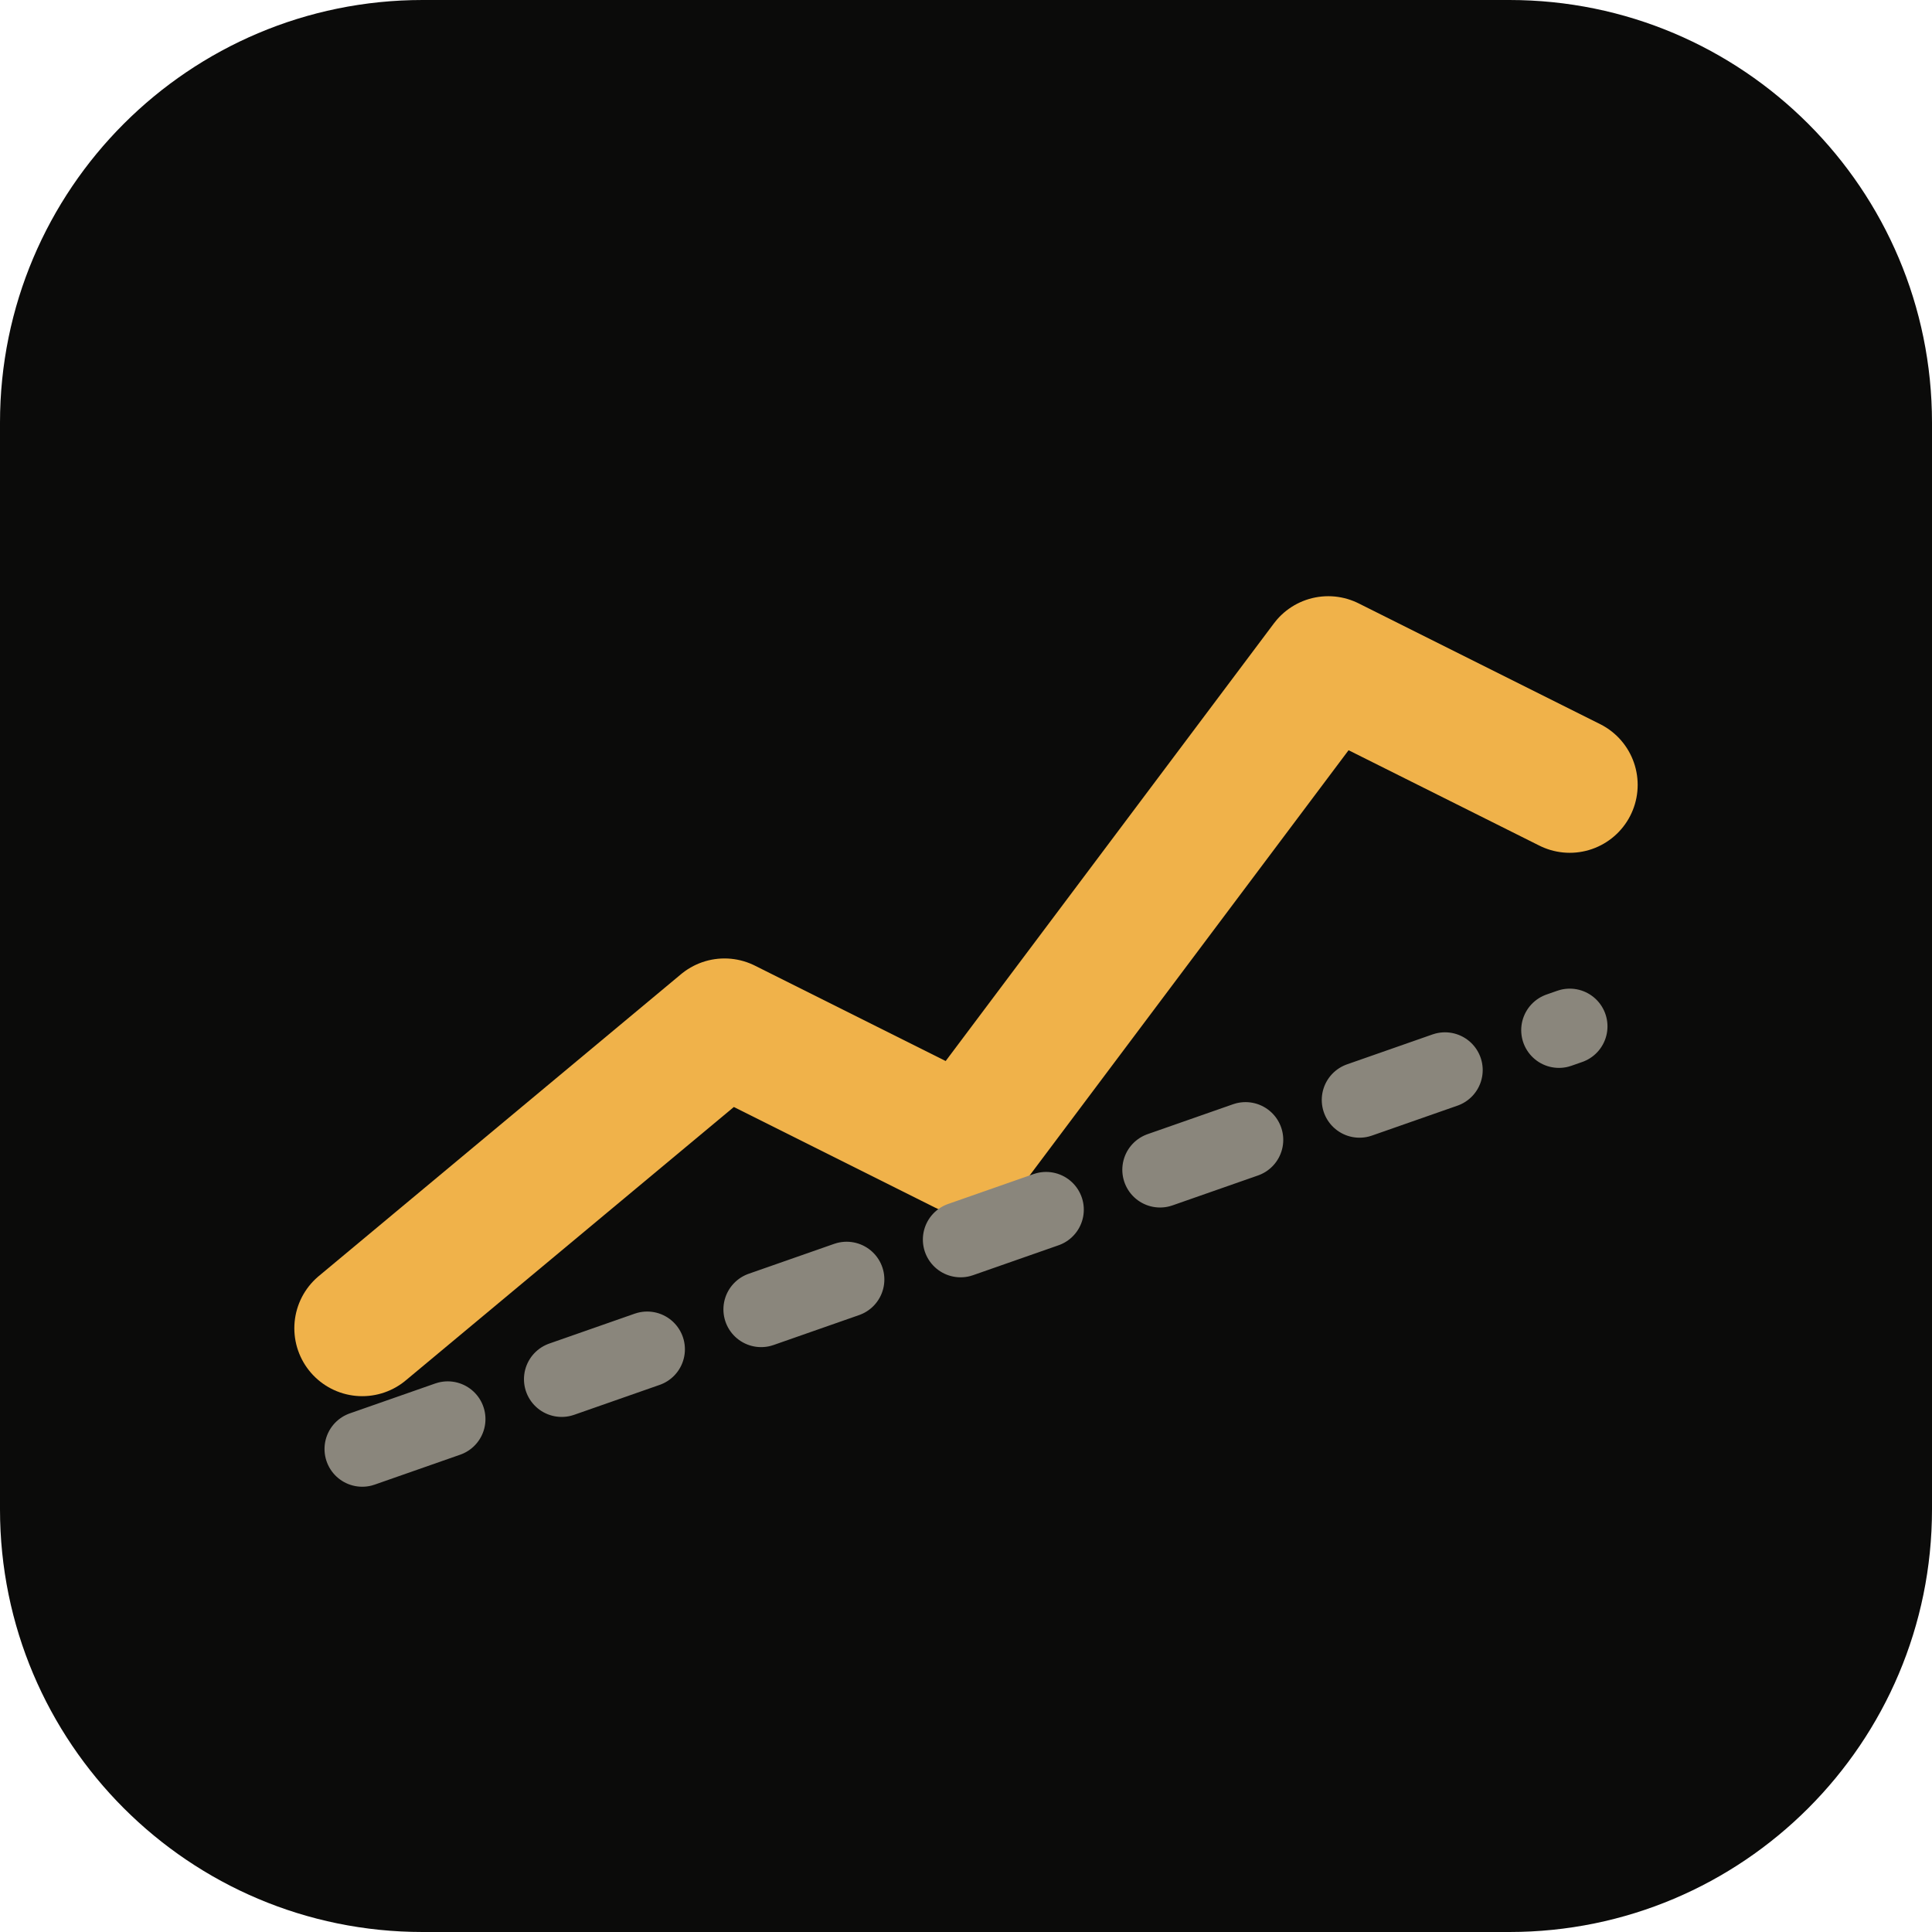
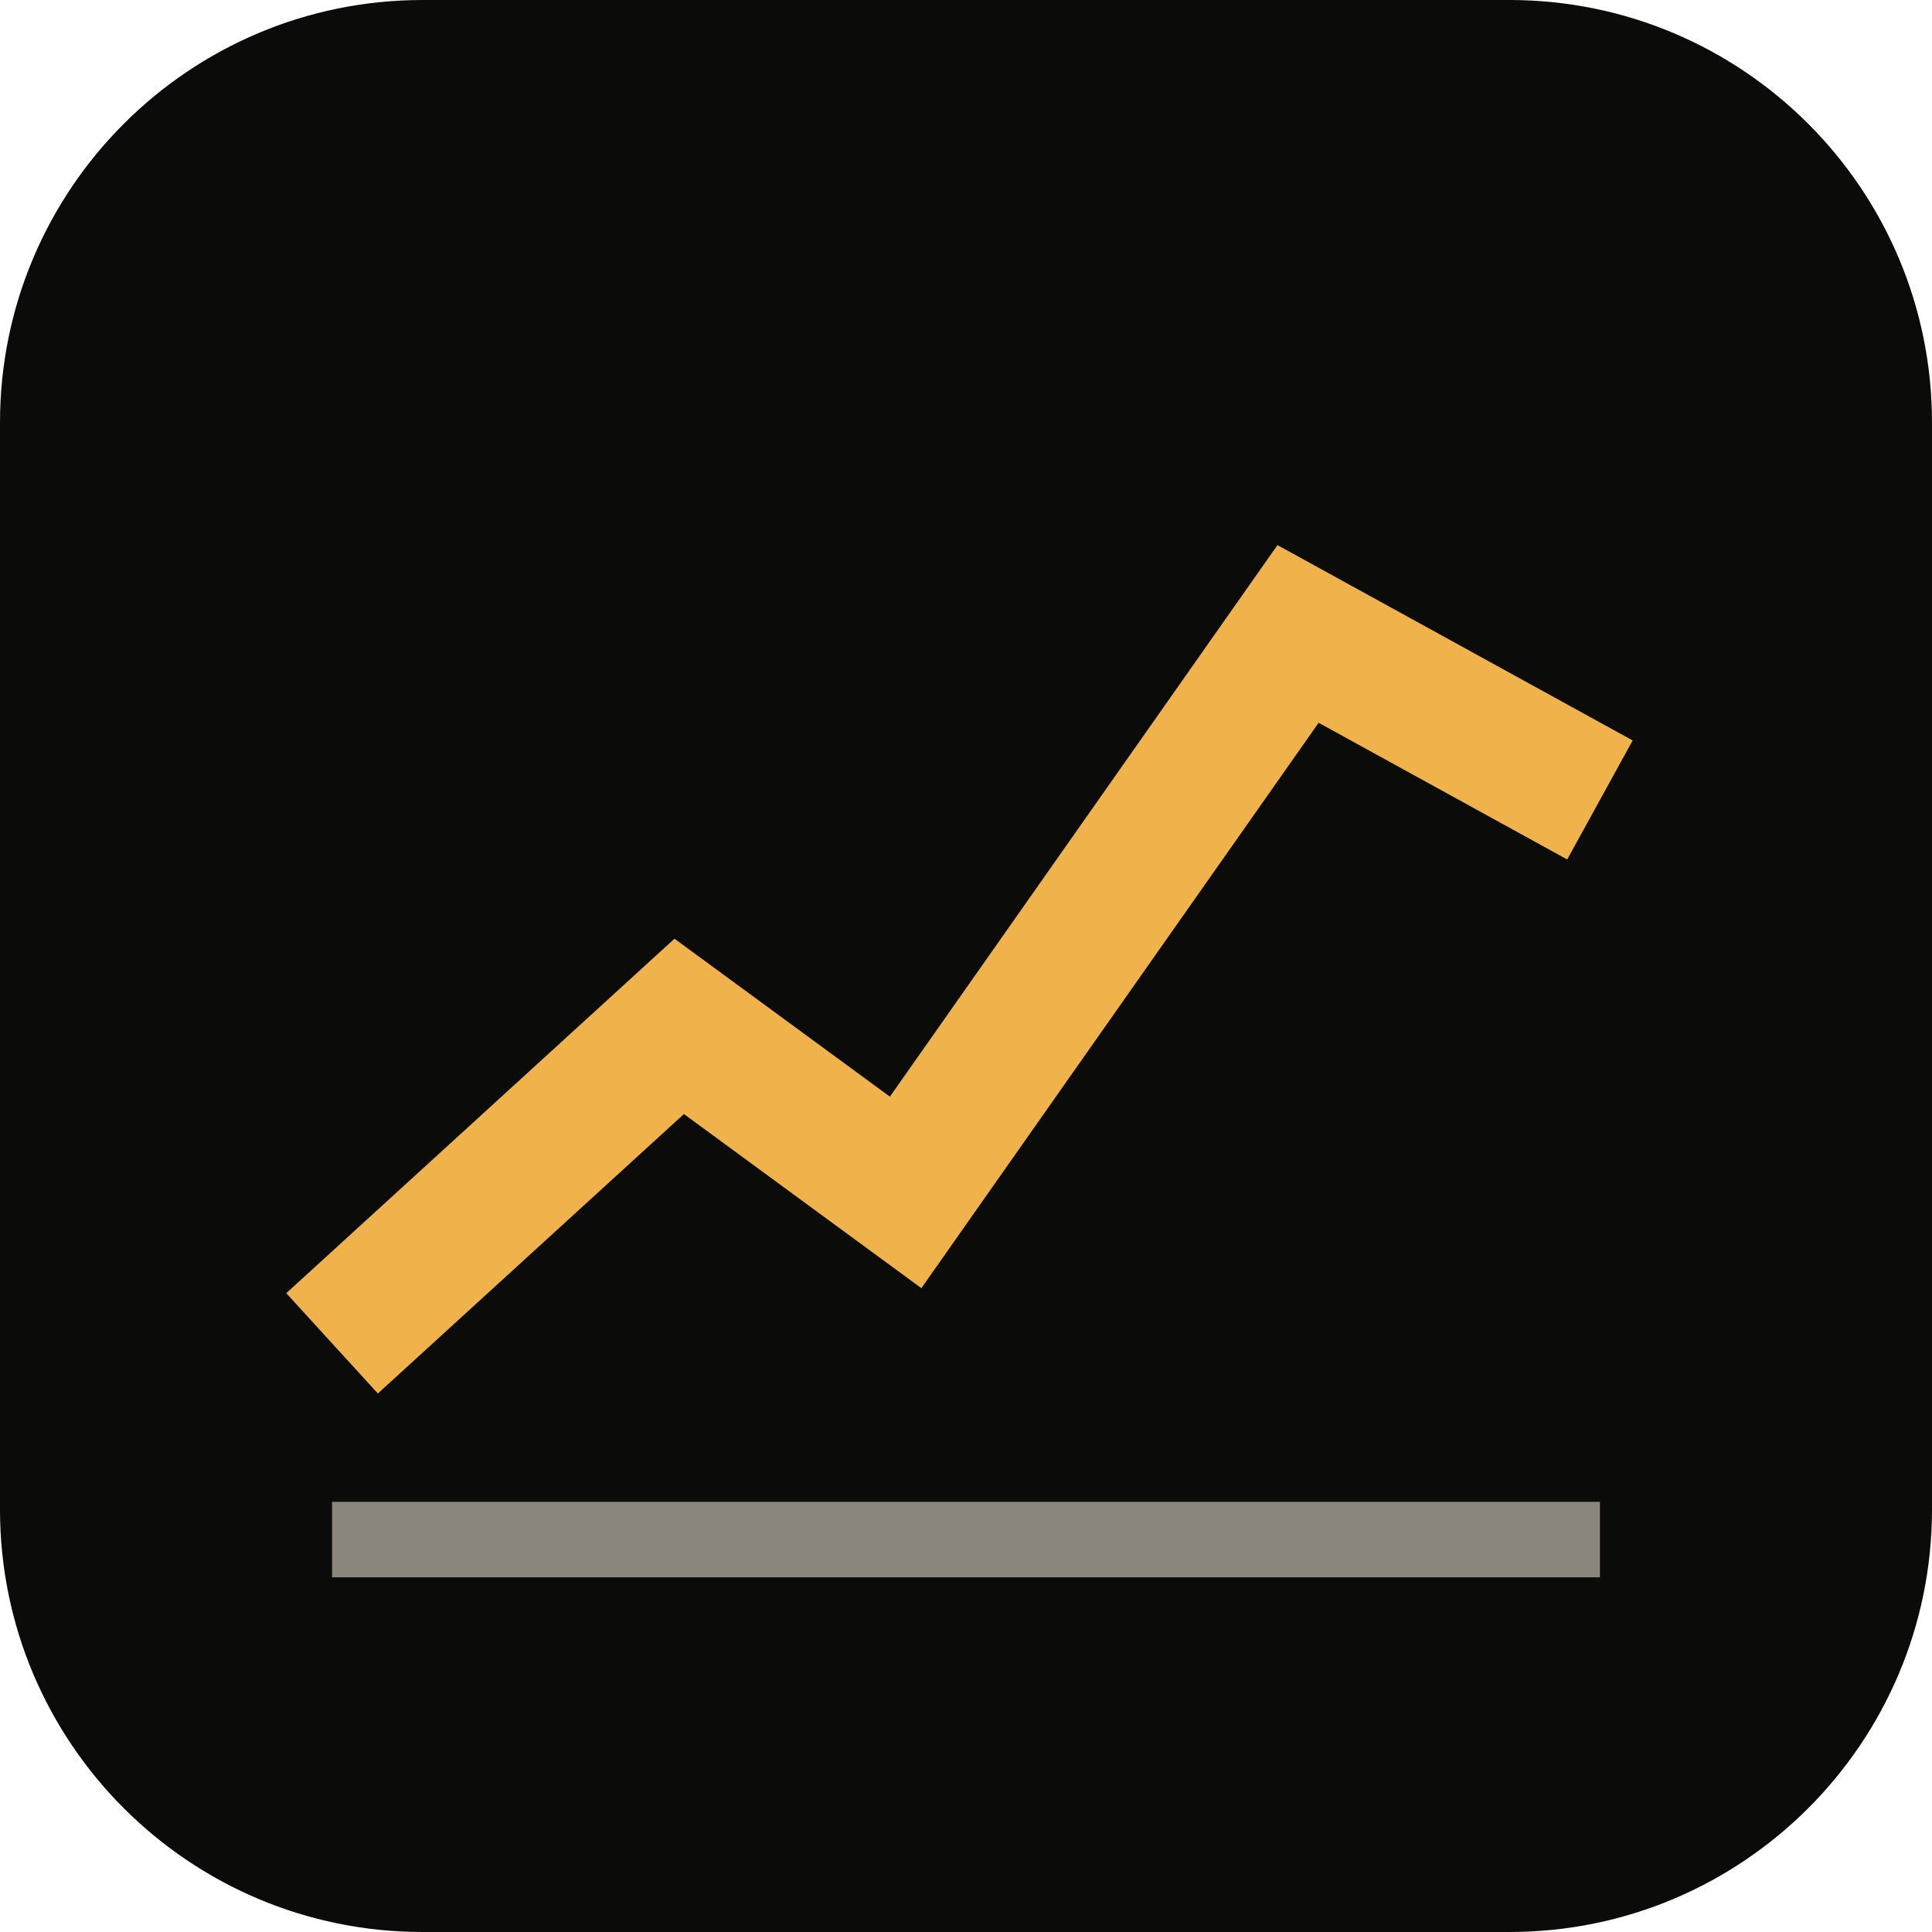
<svg xmlns="http://www.w3.org/2000/svg" viewBox="0 0 64 64">
  <rect width="64" height="64" rx="14" fill="#0b0b0a" />
-   <path d="M12 44 L24 34 L32 38 L44 22 L52 26" fill="none" stroke="#f0b24a" stroke-width="4.5" stroke-linecap="round" stroke-linejoin="round" />
-   <path d="M12 48 L52 34" fill="none" stroke="#8a867c" stroke-width="2.5" stroke-dasharray="3 4" stroke-linecap="round" />
+   <path d="M11 44.5L22.5 34l7.5 5.5L43 21l10 5.5" fill="none" stroke="#f0b24a" stroke-width="4.5" stroke-linejoin="miter" stroke-miterlimit="6" />
+   <path d="M11 51h42" fill="none" stroke="#8a867c" stroke-width="2.5" />
</svg>
